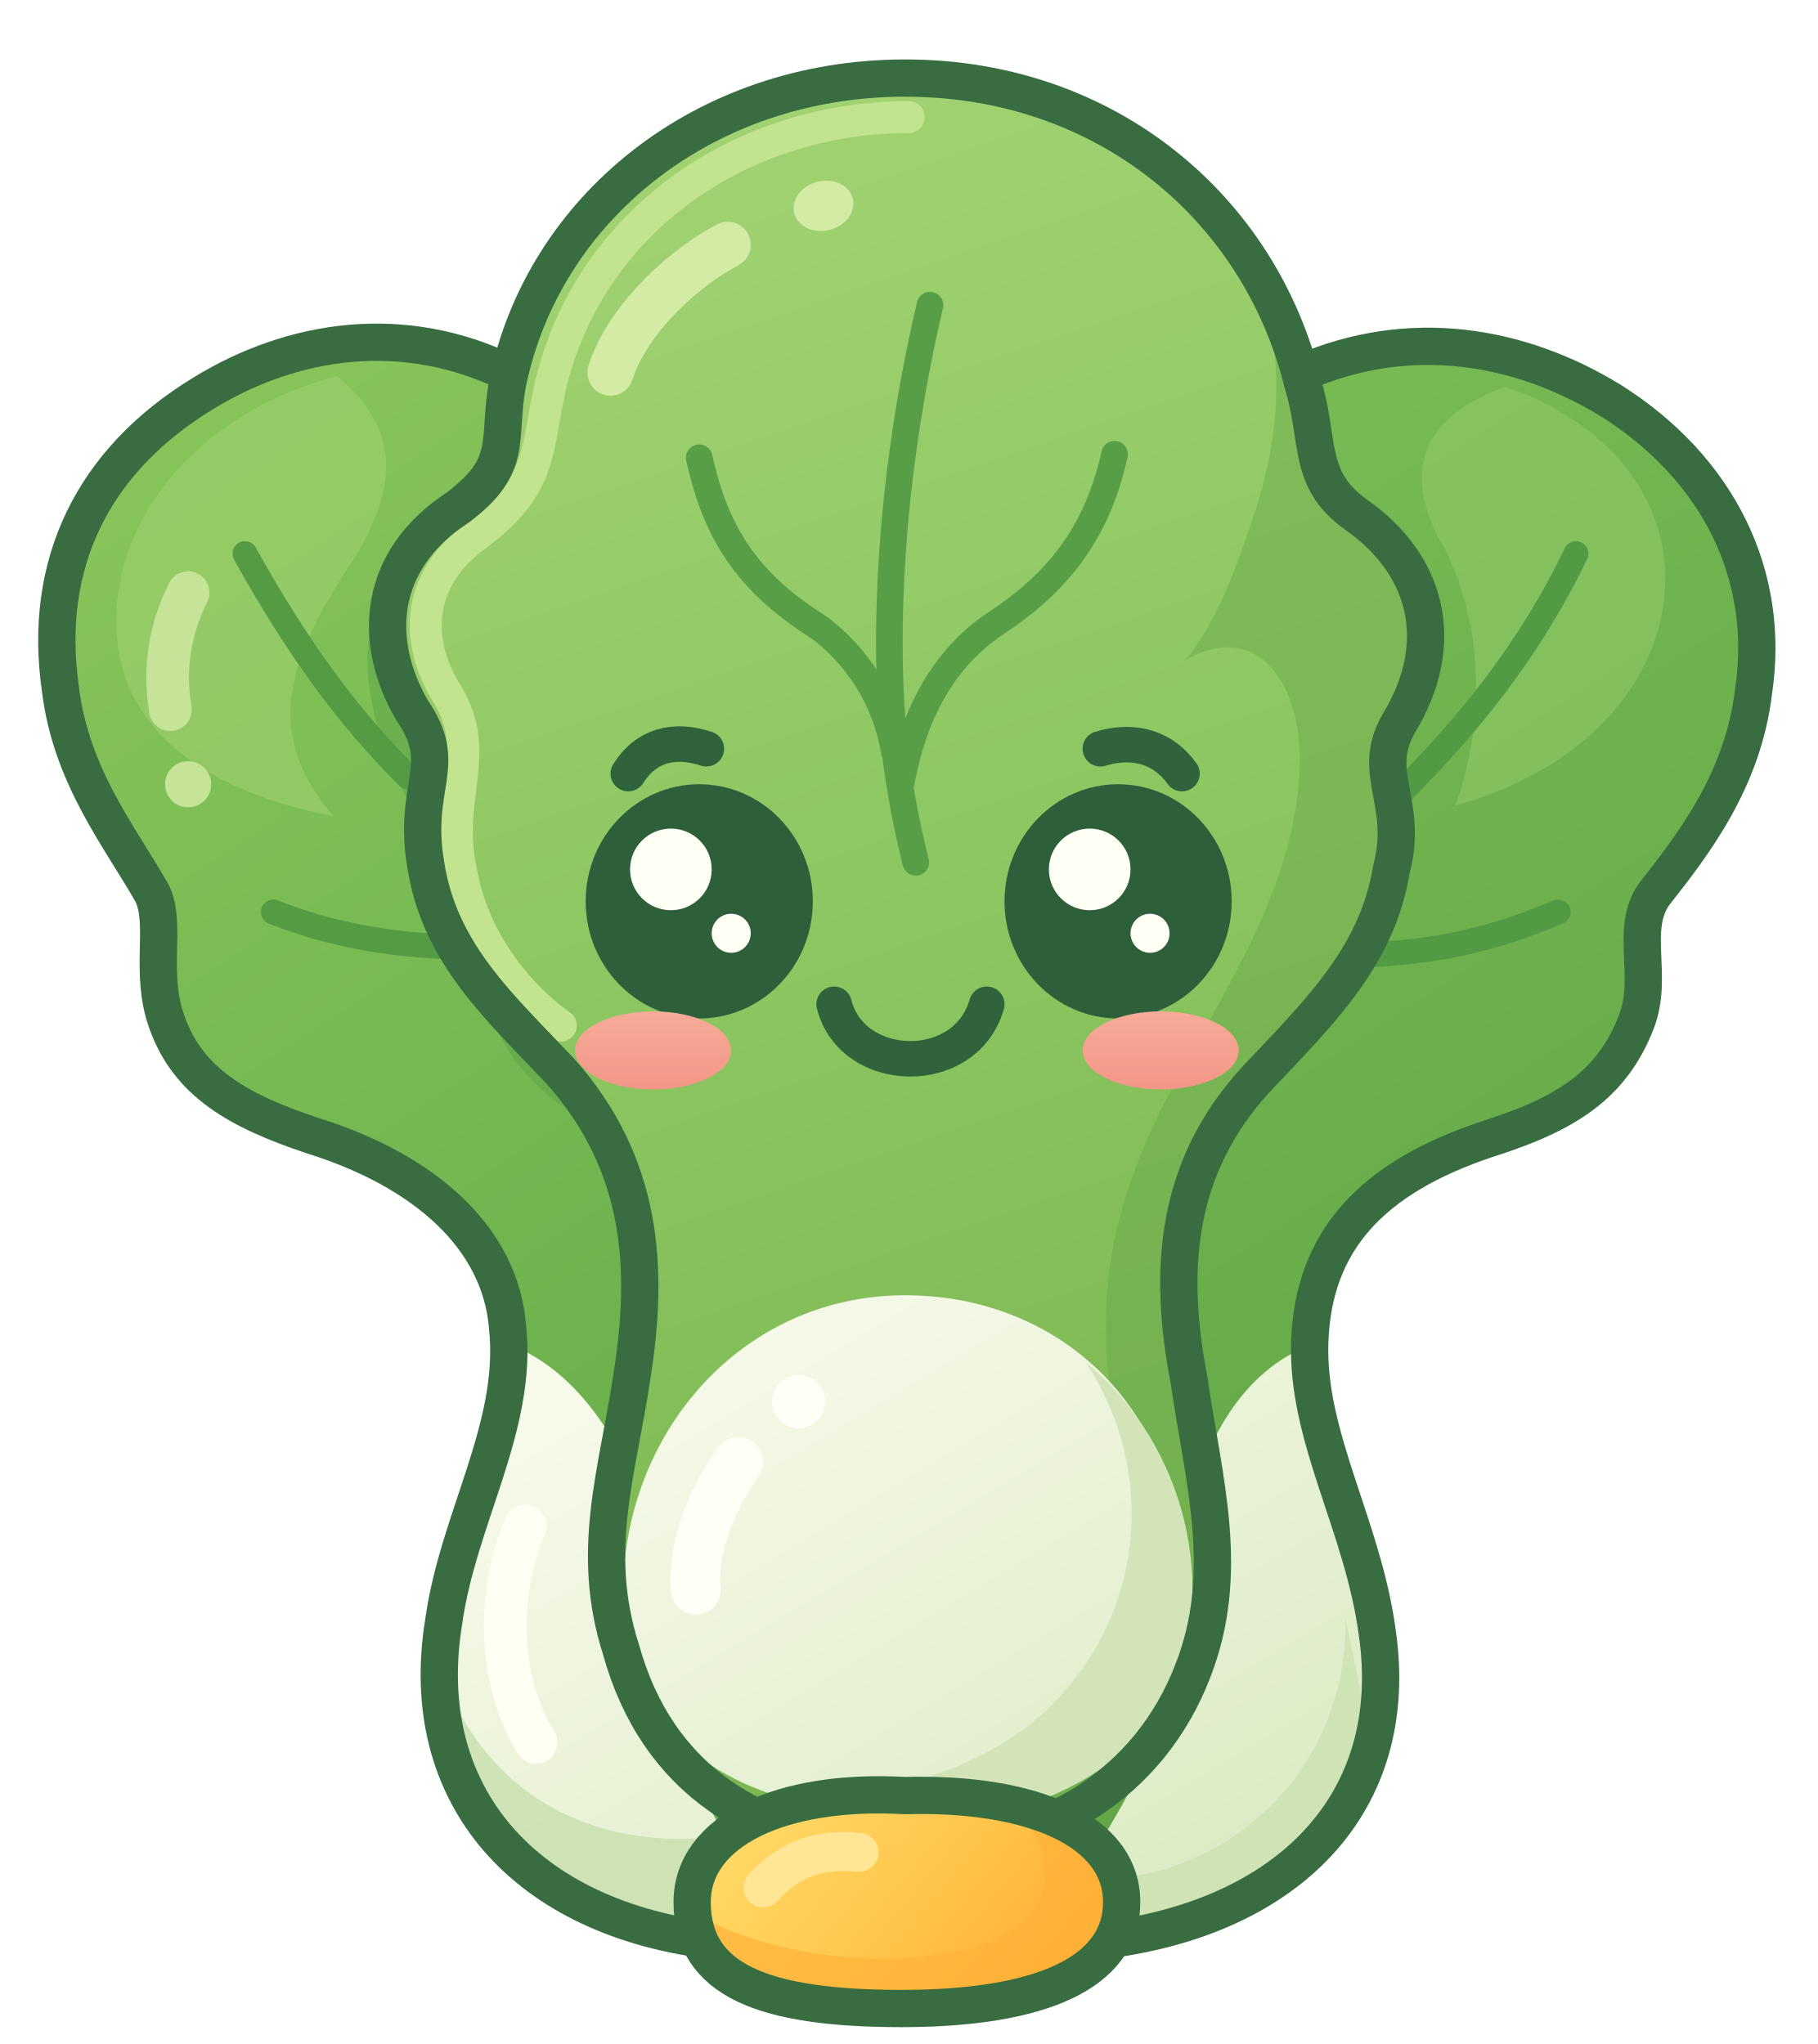
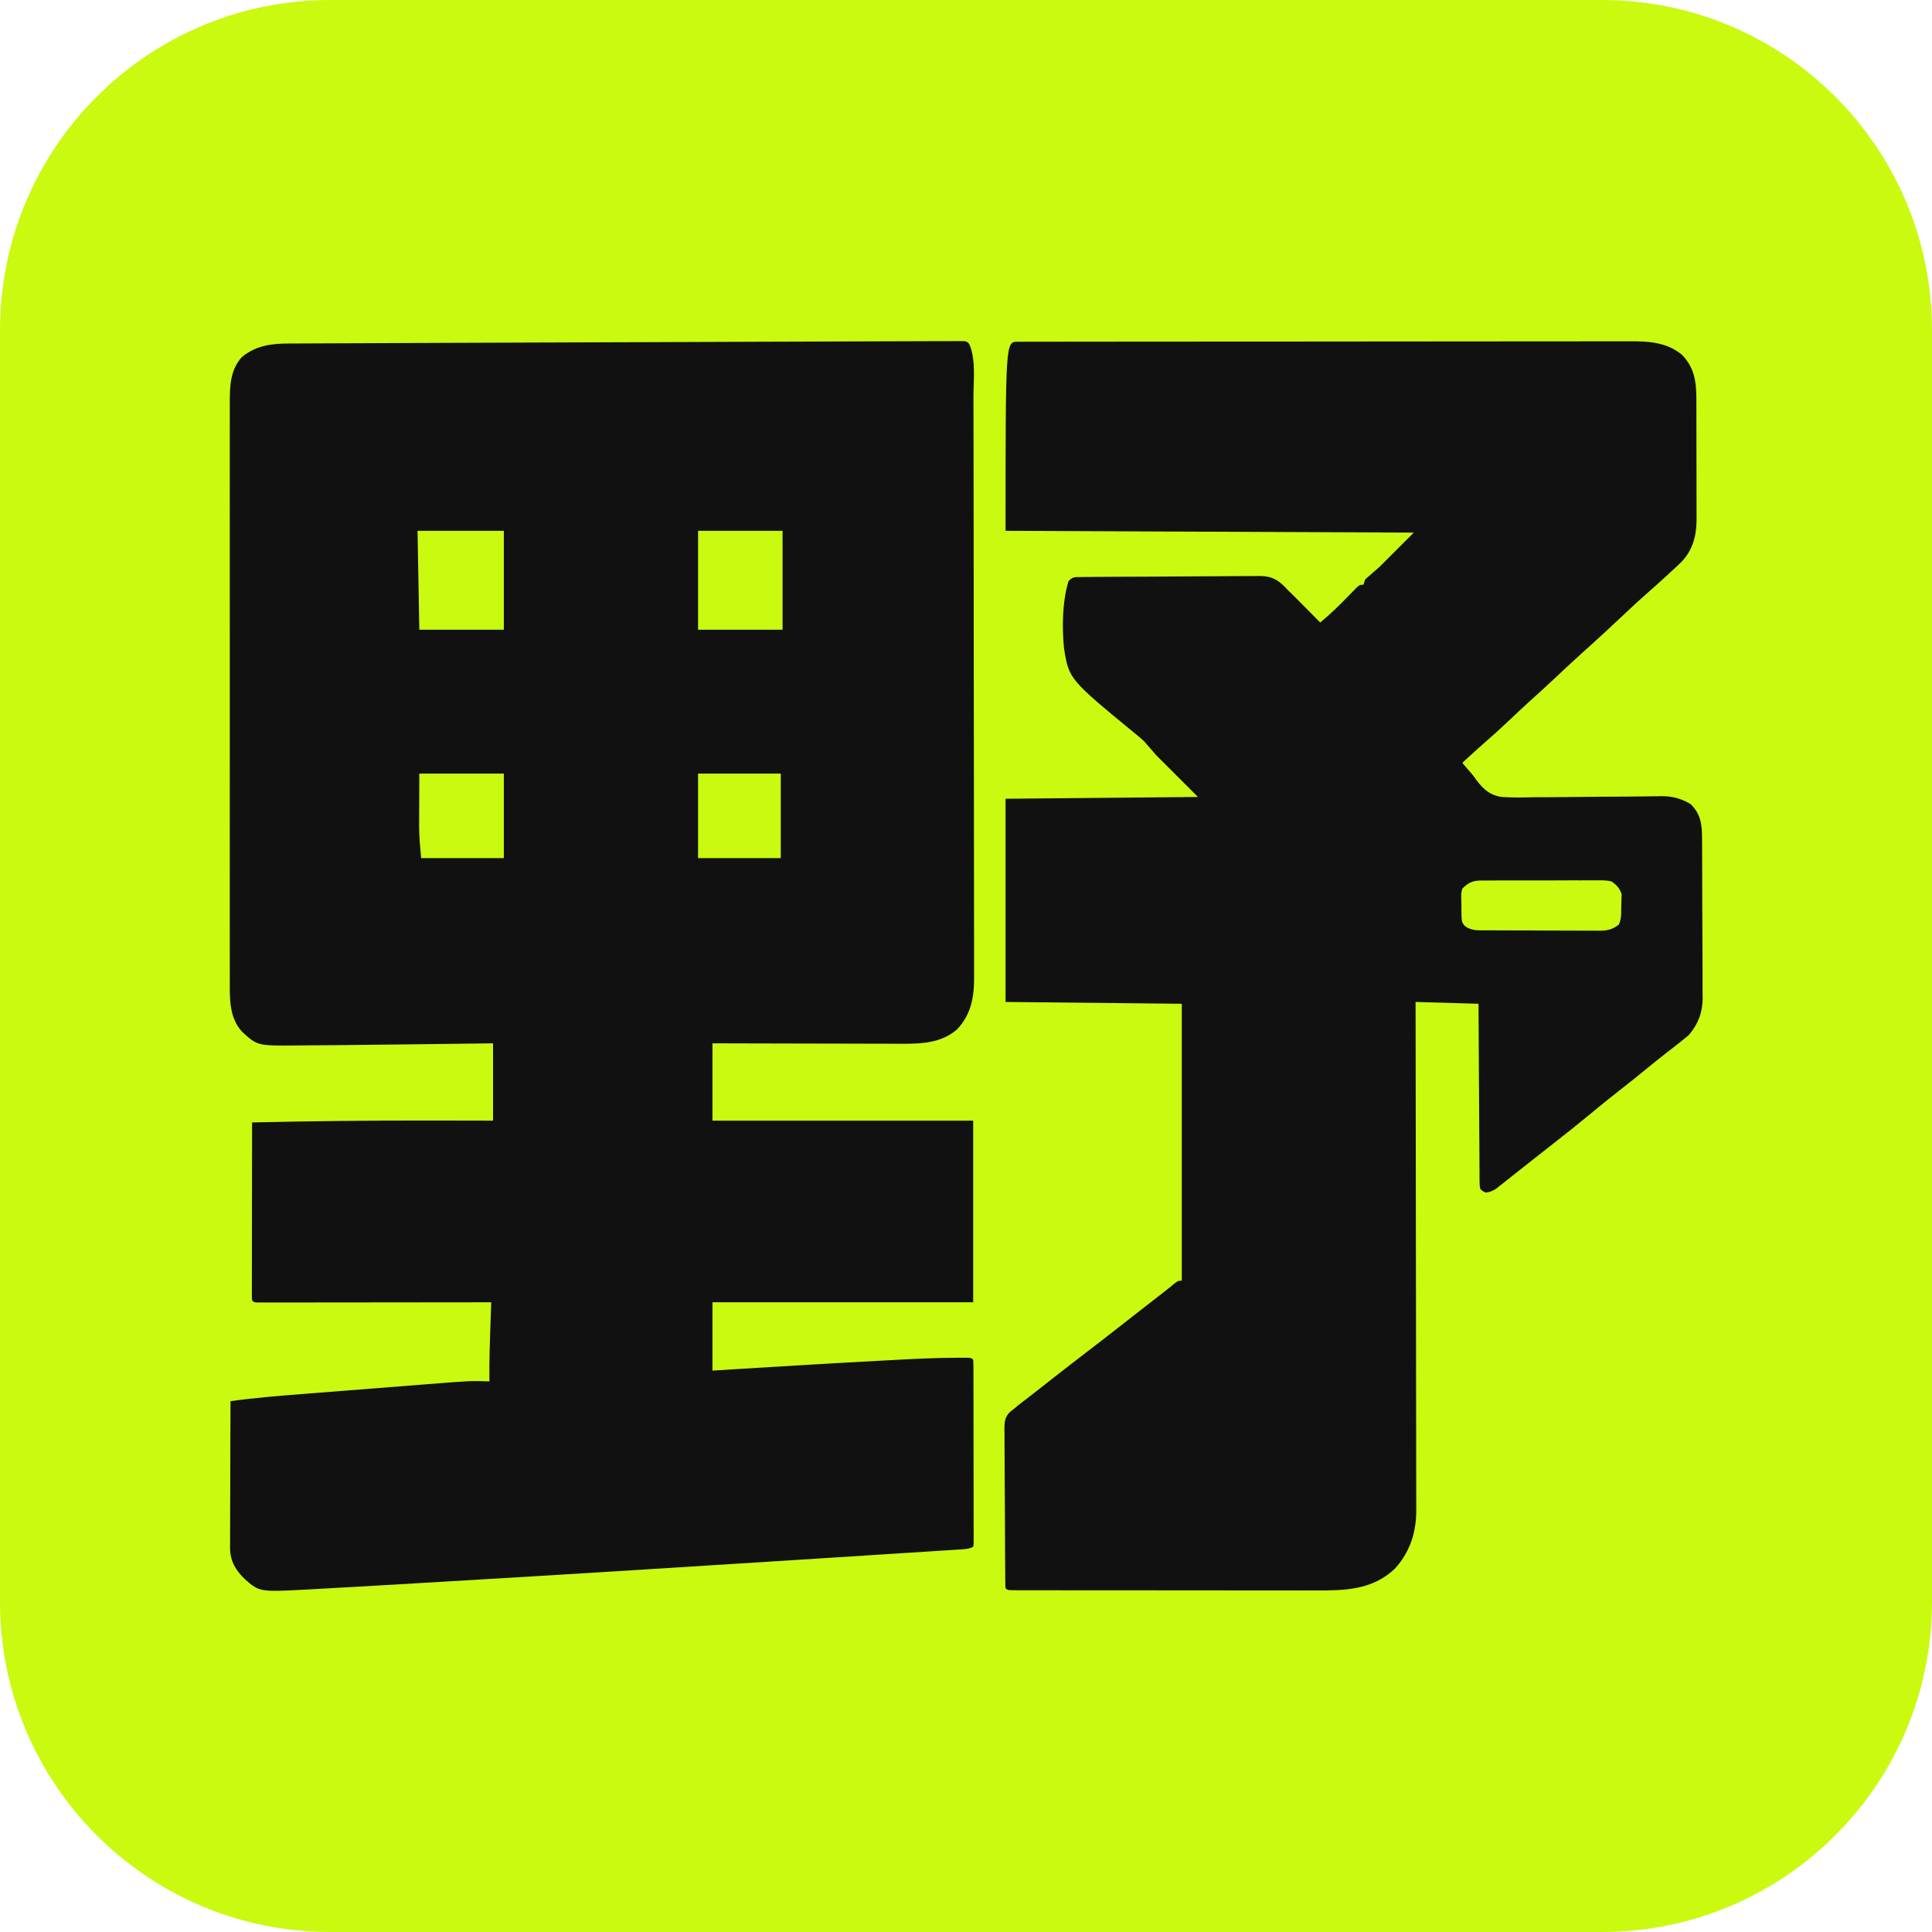
- <svg xmlns="http://www.w3.org/2000/svg" width="512" height="576" viewBox="0 0 512 576" fill="none" role="img" aria-labelledby="yc-title yc-description">
-   <defs>
-     <linearGradient id="yc-side" x1="104" y1="99" x2="358" y2="492" gradientUnits="userSpaceOnUse">
-       <stop stop-color="#84C459" />
-       <stop offset=".55" stop-color="#70B34E" />
-       <stop offset="1" stop-color="#63A647" />
-     </linearGradient>
-     <linearGradient id="yc-leaf" x1="173" y1="45" x2="312" y2="453" gradientUnits="userSpaceOnUse">
-       <stop stop-color="#A1D271" />
-       <stop offset=".5" stop-color="#8CC761" />
-       <stop offset="1" stop-color="#7CB753" />
-     </linearGradient>
-     <linearGradient id="yc-stalk" x1="205" y1="374" x2="307" y2="544" gradientUnits="userSpaceOnUse">
-       <stop stop-color="#F7F9E9" />
-       <stop offset="1" stop-color="#DCEBC5" />
-     </linearGradient>
-     <linearGradient id="yc-gold" x1="222" y1="511" x2="286" y2="564" gradientUnits="userSpaceOnUse">
-       <stop stop-color="#FFD762" />
-       <stop offset=".6" stop-color="#FFC247" />
-       <stop offset="1" stop-color="#FFAF36" />
-     </linearGradient>
-     <linearGradient id="yc-blush" x1="184" y1="283" x2="184" y2="307" gradientUnits="userSpaceOnUse">
-       <stop stop-color="#F6AD99" />
-       <stop offset="1" stop-color="#F39787" />
-     </linearGradient>
-     <path id="yc-left-shape" d="M143 105C114 91 83 95 57 111C26 130 12 159 17 194C20 219 34 236 43 252C47 261 42 274 47 288C53 305 67 313 88 320C120 330 141 349 143 374C146 402 129 428 125 457C117 506 148 541 202 547L243 506L205 181Z" />
-     <path id="yc-right-shape" d="M367 105C397 92 428 97 454 113C484 132 499 162 494 195C491 220 477 238 466 252C459 262 466 275 461 288C454 306 441 314 419 321C386 332 370 350 369 378C368 405 384 430 388 460C395 508 363 541 309 547L267 505L307 180Z" />
-     <path id="yc-center-shape" d="M255 22C198 22 153 59 143 108C140 124 145 131 129 143C106 158 105 181 116 200C127 216 116 221 120 244C124 269 141 284 158 302C181 328 183 357 178 388C174 415 166 437 175 465C185 501 213 520 254 521C295 522 324 502 336 471C347 443 339 417 335 389C329 358 331 329 354 304C373 284 388 269 392 245C397 226 386 218 394 204C408 181 402 159 382 145C368 135 372 124 367 108C355 59 312 22 255 22Z" />
-     <clipPath id="yc-left-clip">
-       <use href="#yc-left-shape" />
-     </clipPath>
-     <clipPath id="yc-right-clip">
-       <use href="#yc-right-shape" />
-     </clipPath>
-     <clipPath id="yc-center-clip">
-       <use href="#yc-center-shape" />
-     </clipPath>
-   </defs>
-   <g id="leaves-back" stroke-linecap="round" stroke-linejoin="round">
-     <use href="#yc-left-shape" fill="url(#yc-side)" />
-     <g clip-path="url(#yc-left-clip)">
-       <path d="M95 106C113 121 112 137 100 157C82 184 73 206 94 230C57 223 35 205 33 180C30 147 56 116 95 106Z" fill="#A0D06E" opacity=".6" />
-       <path d="M130 135C107 157 98 178 107 207C114 230 133 250 135 275C139 292 146 304 162 314L167 162Z" fill="#5AA147" opacity=".48" />
-       <path d="M141 378C157 383 169 397 177 414C187 438 179 463 189 487C198 510 213 526 214 549L168 550L119 518L114 448Z" fill="url(#yc-stalk)" />
-       <path d="M125 473C139 509 170 520 198 518L211 549L151 543L122 513Z" fill="#C8DEAC" opacity=".8" />
-       <path d="M69 156C84 183 98 202 115 219M77 257C97 265 117 267 136 267" stroke="#549B43" stroke-width="7" />
-       <path d="M53 167C48 177 46 188 48 200" stroke="#C6E497" stroke-width="12" />
-       <circle cx="53" cy="221" r="6.5" fill="#C6E497" />
-       <path d="M148 430C140 449 140 473 151 491" stroke="#FFFFF4" stroke-width="12" />
-     </g>
-     <use href="#yc-left-shape" stroke="#376D40" stroke-width="10.5" />
-     <use href="#yc-right-shape" fill="url(#yc-side)" />
-     <g clip-path="url(#yc-right-clip)">
-       <path d="M424 109C402 117 395 131 405 151C419 175 418 205 410 227C446 217 467 193 469 167C471 142 454 119 424 109Z" fill="#90C965" opacity=".6" />
-       <path d="M372 378C353 384 342 401 336 421C330 444 335 466 326 488C317 512 301 529 296 549L345 552L388 513L397 447Z" fill="url(#yc-stalk)" />
-       <path d="M379 456C380 495 351 525 317 529L302 549L353 549L391 513Z" fill="#C9DFAD" opacity=".7" />
-       <path d="M444 156C431 183 414 204 395 223M439 257C420 265 405 268 387 269" stroke="#529A43" stroke-width="7" />
-     </g>
-     <use href="#yc-right-shape" stroke="#376D40" stroke-width="10.5" />
-   </g>
-   <g id="leaf-front" stroke-linecap="round" stroke-linejoin="round">
-     <use href="#yc-center-shape" fill="url(#yc-leaf)" />
-     <g clip-path="url(#yc-center-clip)">
-       <path d="M319 40C360 64 367 105 353 146C347 164 342 176 334 186C355 174 368 194 366 219C364 251 345 279 330 307C311 343 308 370 315 407C323 441 316 473 289 500L310 524L356 489L354 386L380 312L407 242L412 157L373 74Z" fill="#64A749" opacity=".46" />
-       <path d="M255 365C212 365 180 399 176 440C172 480 194 509 254 512C302 513 331 484 332 442C333 399 300 365 255 365Z" fill="url(#yc-stalk)" />
-       <path d="M306 384C326 415 321 451 302 474C286 495 255 507 222 506C263 524 312 508 329 479C344 448 334 407 306 384Z" fill="#D3E5B8" />
-       <path d="M256 33C209 33 166 62 155 109C151 127 153 137 134 151C119 162 116 178 125 194C137 212 125 224 130 246C133 263 144 279 158 289" stroke="#C3E48F" stroke-width="9" />
-       <path d="M205 69C190 77 176 92 172 105" stroke="#D4EBA5" stroke-width="13" />
-       <ellipse cx="232" cy="58" rx="8.5" ry="7" fill="#D4EBA5" transform="rotate(-14 232 58)" />
-       <path d="M262 86C254 120 249 160 251 198C252 216 255 231 258 243M197 129C202 152 212 165 231 177C244 187 250 200 252 212M314 128C309 151 297 165 280 176C264 187 257 204 254 220" stroke="#579E47" stroke-width="7.5" />
-       <path d="M208 412C200 423 195 437 196 448" stroke="#FFFFF7" stroke-width="14" />
-       <circle cx="225" cy="395" r="7.5" fill="#FFFFF7" />
-     </g>
-     <use href="#yc-center-shape" stroke="#376D40" stroke-width="10.5" />
-   </g>
-   <g id="face">
-     <path d="M177 218C182 210 190 208 199 211M310 211C320 208 328 211 333 218" stroke="#2E633B" stroke-width="10" stroke-linecap="round" />
-     <ellipse cx="197" cy="254" rx="32" ry="33" fill="#2D603A" />
-     <ellipse cx="315" cy="254" rx="32" ry="33" fill="#2D603A" />
-     <circle cx="189" cy="245" r="11.5" fill="#FFFFF6" />
-     <circle cx="307" cy="245" r="11.5" fill="#FFFFF6" />
-     <circle cx="206" cy="263" r="5.5" fill="#FFFFF6" />
-     <circle cx="324" cy="263" r="5.5" fill="#FFFFF6" />
-     <ellipse cx="184" cy="296" rx="22" ry="11" fill="url(#yc-blush)" />
-     <ellipse cx="327" cy="296" rx="22" ry="11" fill="url(#yc-blush)" />
-     <path d="M235 283C240 303 272 304 278 283" stroke="#2E633B" stroke-width="10" stroke-linecap="round" />
-   </g>
-   <g id="gold-base" stroke-linecap="round" stroke-linejoin="round">
-     <path d="M255 506C220 504 195 516 195 536C195 558 215 566 254 566C293 566 316 556 316 536C316 516 291 505 255 506Z" fill="url(#yc-gold)" />
-     <path d="M286 510C303 527 293 546 269 550C244 555 217 550 199 541C203 559 223 566 254 566C293 566 316 556 316 536C316 523 304 514 286 510Z" fill="#FFB137" opacity=".68" />
-     <path d="M215 532C223 523 232 521 242 522" stroke="#FFE594" stroke-width="11" />
-     <path d="M255 506C220 504 195 516 195 536C195 558 215 566 254 566C293 566 316 556 316 536C316 516 291 505 255 506Z" stroke="#376D40" stroke-width="10.5" />
+ <svg xmlns="http://www.w3.org/2000/svg" width="2048" height="2048" viewBox="0 0 2048 2048">
+   <rect width="2048" height="2048" rx="350" fill="#C9FA10" />
+   <g transform="translate(225.28 343.4677) scale(1.906253)">
+     <path d="M0 0 C0.302 -0.001 0.302 -0.001 1.831 -0.006 C3.881 -0.012 5.931 -0.01 7.98 -0.009 C9.455 -0.012 10.929 -0.015 12.404 -0.018 C16.475 -0.026 20.547 -0.028 24.619 -0.029 C29.003 -0.03 33.387 -0.038 37.771 -0.045 C47.368 -0.058 56.965 -0.064 66.563 -0.069 C72.554 -0.072 78.546 -0.076 84.537 -0.08 C101.12 -0.092 117.703 -0.103 134.286 -0.106 C135.348 -0.106 136.41 -0.107 137.505 -0.107 C138.037 -0.107 138.037 -0.107 140.732 -0.107 C142.89 -0.108 145.048 -0.108 147.206 -0.109 C147.741 -0.109 147.741 -0.109 150.449 -0.109 C167.783 -0.113 185.116 -0.131 202.449 -0.154 C220.238 -0.178 238.026 -0.19 255.815 -0.192 C265.806 -0.192 275.796 -0.198 285.786 -0.216 C294.297 -0.232 302.807 -0.237 311.318 -0.229 C315.659 -0.225 320 -0.226 324.342 -0.24 C328.32 -0.252 332.298 -0.251 336.277 -0.239 C337.712 -0.237 339.148 -0.24 340.583 -0.249 C351.008 -0.308 360.901 0.296 369.298 7.131 C376.452 14.345 377.45 22.307 377.444 32.121 C377.445 32.51 377.445 32.51 377.454 34.479 C377.463 37.038 377.465 39.596 377.466 42.155 C377.469 43.943 377.473 45.731 377.476 47.52 C377.482 51.264 377.484 55.008 377.484 58.752 C377.483 63.535 377.497 68.318 377.514 73.102 C377.525 76.794 377.527 80.487 377.527 84.179 C377.528 85.942 377.533 87.705 377.54 89.468 C377.55 91.94 377.547 94.411 377.541 96.883 C377.547 97.602 377.552 98.321 377.558 99.062 C377.505 107.734 375.494 115.592 369.511 122.065 C367.399 124.138 365.239 126.142 363.048 128.131 C362.323 128.804 361.597 129.477 360.849 130.17 C357.358 133.394 353.822 136.56 350.236 139.678 C346.247 143.15 342.39 146.749 338.548 150.381 C330.301 158.145 321.994 165.834 313.548 173.381 C308.348 178.045 303.269 182.836 298.182 187.623 C293.837 191.705 289.444 195.718 284.994 199.686 C280.652 203.593 276.424 207.627 272.181 211.641 C268.253 215.345 264.258 218.949 260.182 222.489 C257.519 224.811 254.906 227.185 252.298 229.569 C251.81 230.014 251.321 230.46 250.818 230.919 C249.644 231.989 248.471 233.06 247.298 234.131 C248.585 235.723 249.901 237.266 251.272 238.786 C253.298 241.131 253.298 241.131 255.261 243.906 C259.08 248.901 262.74 252.202 269.126 253.11 C275.133 253.576 281.132 253.42 287.15 253.284 C289.377 253.276 291.604 253.273 293.831 253.275 C299.077 253.27 304.32 253.219 309.565 253.143 C319.51 253 329.456 252.957 339.402 252.928 C342.656 252.909 345.908 252.861 349.162 252.808 C351.168 252.791 353.174 252.775 355.18 252.76 C355.627 252.749 355.627 252.749 357.891 252.692 C364.074 252.678 368.954 253.955 374.298 257.131 C380.327 263.16 380.599 269.176 380.605 277.271 C380.613 278.289 380.621 279.308 380.63 280.357 C380.654 283.723 380.663 287.089 380.669 290.456 C380.676 292.208 380.683 293.96 380.69 295.713 C380.711 301.224 380.721 306.736 380.724 312.247 C380.727 317.911 380.757 323.575 380.799 329.239 C380.834 334.118 380.849 338.997 380.85 343.876 C380.851 346.783 380.862 349.689 380.888 352.596 C380.915 355.846 380.91 359.095 380.898 362.345 C380.905 362.819 380.905 362.819 380.943 365.216 C380.856 373.148 378.363 379.58 373.158 385.612 C372.462 386.175 371.765 386.739 371.048 387.319 C370.261 387.969 369.473 388.618 368.662 389.288 C367.882 389.896 367.102 390.505 366.298 391.131 C365.965 391.394 365.965 391.394 364.279 392.725 C362.856 393.835 361.427 394.937 359.994 396.034 C356.488 398.762 353.052 401.572 349.611 404.381 C344.567 408.497 339.496 412.568 334.361 416.569 C329.101 420.671 323.936 424.877 318.798 429.131 C311.943 434.805 305.004 440.352 297.982 445.818 C295.734 447.571 293.495 449.335 291.256 451.1 C289.54 452.45 287.822 453.797 286.103 455.143 C283.244 457.383 280.399 459.64 277.556 461.901 C275.929 463.186 274.301 464.471 272.673 465.756 C271.903 466.373 271.132 466.99 270.338 467.625 C269.611 468.197 268.884 468.769 268.134 469.358 C267.49 469.869 266.846 470.381 266.183 470.907 C264.148 472.229 262.713 472.881 260.298 473.131 C258.701 472.403 258.701 472.403 257.298 471.131 C256.913 469.277 256.913 469.277 256.9 466.981 C256.893 466.546 256.893 466.546 256.862 464.346 C256.862 463.868 256.862 463.868 256.866 461.449 C256.856 460.444 256.845 459.439 256.835 458.404 C256.805 455.071 256.796 451.738 256.787 448.405 C256.77 446.098 256.752 443.792 256.732 441.486 C256.688 436.028 256.66 430.571 256.637 425.113 C256.61 418.9 256.566 412.687 256.521 406.475 C256.428 393.694 256.358 380.913 256.298 368.131 C244.748 367.801 233.198 367.471 221.298 367.131 C221.302 368.949 221.302 368.949 221.318 378.15 C221.378 411.506 221.423 444.862 221.451 478.218 C221.455 482.591 221.459 486.965 221.463 491.338 C221.464 492.209 221.465 493.079 221.465 493.976 C221.478 508.067 221.502 522.157 221.53 536.247 C221.558 550.709 221.574 565.171 221.581 579.633 C221.585 588.554 221.598 597.475 221.622 606.396 C221.638 612.517 221.643 618.637 221.639 624.758 C221.637 628.287 221.64 631.816 221.656 635.346 C221.671 638.582 221.671 641.818 221.661 645.055 C221.659 646.769 221.672 648.484 221.685 650.198 C221.615 662.429 218.077 673.199 209.736 682.319 C196.895 694.434 181.379 694.43 164.829 694.374 C162.967 694.375 161.105 694.377 159.244 694.38 C154.213 694.385 149.183 694.377 144.153 694.367 C138.885 694.358 133.618 694.36 128.351 694.361 C119.517 694.36 110.683 694.351 101.849 694.337 C91.624 694.321 81.4 694.316 71.175 694.317 C61.339 694.318 51.502 694.312 41.666 694.304 C37.478 694.301 33.289 694.299 29.1 694.298 C24.18 694.297 19.259 694.291 14.338 694.281 C12.528 694.278 10.717 694.277 8.907 694.278 C6.447 694.278 3.987 694.272 1.526 694.265 C1.164 694.266 1.164 694.266 -0.673 694.27 C-5.588 694.246 -5.588 694.246 -6.702 693.131 C-6.839 691.539 -6.839 691.539 -6.856 689.438 C-6.86 689.042 -6.86 689.042 -6.882 687.034 C-6.886 686.157 -6.89 685.28 -6.895 684.377 C-6.903 683.458 -6.911 682.539 -6.919 681.593 C-6.944 678.538 -6.961 675.483 -6.975 672.428 C-6.981 671.387 -6.986 670.346 -6.991 669.274 C-7.018 663.763 -7.037 658.253 -7.052 652.742 C-7.068 647.044 -7.113 641.347 -7.164 635.65 C-7.198 631.274 -7.209 626.899 -7.215 622.524 C-7.222 620.424 -7.237 618.323 -7.261 616.223 C-7.293 613.283 -7.293 610.344 -7.285 607.404 C-7.293 606.97 -7.293 606.97 -7.335 604.771 C-7.293 600.713 -7.2 598.115 -4.267 595.14 C-3.421 594.477 -2.574 593.814 -1.702 593.131 C-1.164 592.668 -0.626 592.206 -0.071 591.729 C0.4 591.364 0.871 590.999 1.357 590.624 C1.9 590.2 2.444 589.777 3.004 589.34 C3.575 588.9 4.147 588.46 4.736 588.006 C5.983 587.036 7.231 586.066 8.478 585.096 C9.112 584.605 9.746 584.114 10.399 583.608 C12.814 581.73 15.217 579.837 17.619 577.942 C25.33 571.863 33.109 565.874 40.903 559.902 C47.533 554.82 54.134 549.704 60.696 544.534 C66.5 539.964 72.334 535.431 78.17 530.902 C78.532 530.621 78.532 530.621 80.365 529.198 C81.047 528.669 81.729 528.141 82.432 527.597 C84.045 526.33 85.625 525.034 87.201 523.721 C89.298 522.131 89.298 522.131 91.298 522.131 C91.298 471.311 91.298 420.491 91.298 368.131 C58.958 367.801 26.618 367.471 -6.702 367.131 C-6.702 329.841 -6.702 292.551 -6.702 254.131 C28.608 253.801 63.918 253.471 100.298 253.131 C92.708 245.541 85.118 237.951 77.298 230.131 C74.988 227.491 72.678 224.851 70.298 222.131 C68.79 220.745 67.245 219.396 65.648 218.114 C28.566 187.647 28.566 187.647 25.775 170.285 C24.668 158.434 24.843 144.64 28.298 133.131 C30.741 130.689 31.384 130.874 34.737 130.844 C35.67 130.831 36.604 130.818 37.566 130.805 C38.593 130.801 39.621 130.797 40.68 130.793 C41.22 130.788 41.22 130.788 43.952 130.758 C46.919 130.73 49.886 130.711 52.854 130.698 C54.709 130.69 56.565 130.68 58.421 130.669 C64.232 130.636 70.044 130.612 75.855 130.6 C82.553 130.586 89.25 130.542 95.948 130.473 C101.131 130.421 106.313 130.396 111.495 130.391 C114.588 130.388 117.679 130.373 120.772 130.33 C124.228 130.283 127.684 130.292 131.141 130.305 C132.156 130.283 133.171 130.261 134.217 130.238 C140.755 130.324 144.057 131.743 148.69 136.39 C149.221 136.965 149.752 137.539 150.298 138.131 C151.148 138.951 152.001 139.767 152.859 140.578 C153.571 141.296 154.283 142.013 155.017 142.753 C155.803 143.542 156.59 144.332 157.4 145.145 C158.191 145.945 158.983 146.745 159.798 147.569 C160.629 148.404 161.459 149.24 162.29 150.075 C164.295 152.091 166.298 154.11 168.298 156.131 C174.306 151.18 179.719 145.757 185.132 140.17 C185.771 139.521 186.41 138.871 187.068 138.202 C187.641 137.612 188.215 137.021 188.805 136.413 C190.298 135.131 190.298 135.131 192.298 135.131 C192.628 134.141 192.958 133.151 193.298 132.131 C195.938 129.821 198.578 127.511 201.298 125.131 C207.568 118.861 213.838 112.591 220.298 106.131 C145.388 105.801 70.478 105.471 -6.702 105.131 C-6.702 0.008 -6.702 0.008 0 0 Z M247.298 304.131 C246.683 306.282 246.683 306.282 246.704 308.573 C246.707 309.404 246.71 310.234 246.712 311.09 C246.741 311.95 246.769 312.809 246.798 313.694 C246.796 314.557 246.793 315.42 246.79 316.309 C246.888 322.61 246.888 322.61 248.64 324.838 C252.243 327.648 256.199 327.286 260.536 327.293 C260.903 327.295 260.903 327.295 262.759 327.308 C265.186 327.322 267.613 327.329 270.04 327.335 C271.728 327.34 273.416 327.346 275.103 327.352 C278.643 327.362 282.182 327.368 285.721 327.372 C290.252 327.377 294.784 327.401 299.316 327.43 C302.802 327.448 306.288 327.453 309.775 327.455 C311.445 327.458 313.116 327.466 314.786 327.479 C317.125 327.496 319.463 327.494 321.802 327.488 C322.49 327.497 323.178 327.506 323.886 327.516 C328.184 327.479 330.875 326.751 334.298 324.131 C335.93 320.869 335.607 317.419 335.673 313.819 C335.711 313.059 335.748 312.299 335.787 311.516 C335.798 310.774 335.81 310.032 335.822 309.268 C335.842 308.595 335.861 307.922 335.882 307.228 C334.986 304.008 332.985 301.991 330.298 300.131 C327.74 299.429 325.291 299.456 322.65 299.5 C321.896 299.493 321.143 299.486 320.367 299.479 C317.885 299.462 315.405 299.481 312.923 299.503 C311.194 299.502 309.464 299.499 307.734 299.495 C304.113 299.492 300.492 299.507 296.871 299.535 C292.233 299.569 287.597 299.563 282.96 299.544 C279.389 299.533 275.819 299.542 272.248 299.557 C270.539 299.562 268.829 299.562 267.119 299.556 C264.728 299.55 262.338 299.571 259.947 299.598 C259.595 299.595 259.595 299.595 257.815 299.578 C253.125 299.669 250.707 300.655 247.298 304.131 Z " fill="#111111" transform="translate(447.7018,9.868572)" />
+     <path d="M0 0 C15.421 -0.066 30.842 -0.12 46.264 -0.154 C54.29 -0.173 62.317 -0.197 70.343 -0.239 C77.018 -0.273 83.693 -0.295 90.368 -0.297 C93.689 -0.299 97.01 -0.307 100.331 -0.333 C103.85 -0.36 107.368 -0.356 110.887 -0.349 C111.912 -0.362 112.937 -0.375 113.993 -0.388 C114.917 -0.381 115.84 -0.374 116.791 -0.367 C117.589 -0.37 118.387 -0.372 119.209 -0.374 C121.138 0.12 121.138 0.12 122.22 1.818 C125.653 10.43 124.287 21.526 124.285 30.739 C124.289 32.181 124.292 33.623 124.296 35.065 C124.306 38.996 124.31 42.927 124.313 46.858 C124.317 51.109 124.326 55.361 124.335 59.612 C124.355 69.857 124.365 80.102 124.374 90.347 C124.378 95.179 124.383 100.011 124.389 104.842 C124.406 120.911 124.42 136.979 124.427 153.048 C124.429 157.209 124.431 161.37 124.433 165.53 C124.434 166.564 124.434 167.599 124.435 168.664 C124.443 185.433 124.468 202.202 124.501 218.972 C124.534 236.208 124.552 253.445 124.555 270.681 C124.557 280.351 124.566 290.021 124.592 299.691 C124.613 307.92 124.621 316.15 124.612 324.379 C124.607 328.575 124.609 332.771 124.628 336.967 C124.646 340.813 124.645 344.658 124.629 348.504 C124.627 349.89 124.631 351.277 124.643 352.663 C124.735 364.013 123.195 373.996 115.052 382.468 C106.379 389.956 95.324 390.422 84.376 390.348 C83.805 390.348 83.805 390.348 80.914 390.348 C77.809 390.349 74.705 390.337 71.6 390.323 C68.345 390.311 65.09 390.31 61.834 390.307 C55.683 390.301 49.532 390.285 43.38 390.265 C36.372 390.242 29.363 390.231 22.355 390.221 C7.949 390.2 -6.456 390.164 -20.862 390.12 C-20.862 404.31 -20.862 418.5 -20.862 433.12 C26.988 433.12 74.838 433.12 124.138 433.12 C124.138 466.45 124.138 499.78 124.138 534.12 C76.288 534.12 28.438 534.12 -20.862 534.12 C-20.862 546.66 -20.862 559.2 -20.862 572.12 C-16.77 571.867 -12.679 571.613 -8.463 571.351 C19.413 569.629 47.291 567.943 75.181 566.468 C76.989 566.372 78.796 566.273 80.604 566.175 C91.971 565.554 103.322 565.013 114.708 564.98 C115.554 564.976 116.399 564.972 117.27 564.969 C118.034 564.972 118.797 564.975 119.584 564.979 C120.25 564.982 120.917 564.984 121.603 564.987 C123.138 565.12 123.138 565.12 124.138 566.12 C124.238 567.471 124.269 568.828 124.272 570.182 C124.276 571.057 124.28 571.932 124.285 572.834 C124.284 573.801 124.284 574.768 124.283 575.765 C124.285 576.271 124.285 576.271 124.294 578.834 C124.303 582.201 124.305 585.567 124.306 588.933 C124.308 590.673 124.311 592.413 124.313 594.153 C124.322 599.627 124.324 605.101 124.323 610.575 C124.323 616.231 124.333 621.886 124.349 627.542 C124.362 632.391 124.368 637.239 124.367 642.088 C124.367 644.987 124.37 647.886 124.38 650.785 C124.39 654.015 124.387 657.246 124.381 660.476 C124.387 661.443 124.392 662.411 124.398 663.407 C124.396 663.845 124.396 663.845 124.385 666.059 C124.386 666.823 124.386 667.588 124.387 668.376 C124.305 668.952 124.223 669.527 124.138 670.12 C121.277 671.551 118.358 671.482 115.214 671.674 C114.49 671.721 113.767 671.769 113.022 671.818 C110.578 671.978 108.133 672.131 105.688 672.285 C103.932 672.398 102.175 672.512 100.419 672.626 C95.591 672.938 90.764 673.245 85.936 673.551 C80.78 673.879 75.625 674.211 70.469 674.543 C60.458 675.185 50.446 675.823 40.434 676.459 C32.352 676.972 24.269 677.487 16.187 678.003 C-45.321 681.929 -106.835 685.748 -168.362 689.37 C-169.166 689.418 -169.969 689.465 -170.797 689.514 C-182.162 690.183 -193.528 690.849 -204.893 691.511 C-205.558 691.55 -206.223 691.589 -206.909 691.629 C-219.137 692.341 -231.366 693.052 -243.598 693.709 C-244.329 693.749 -245.06 693.789 -245.813 693.831 C-272.697 695.248 -272.697 695.248 -280.862 688.12 C-285.971 683.097 -288.888 678.404 -289.102 671.134 C-289.108 669.604 -289.103 668.075 -289.089 666.545 C-289.089 665.705 -289.09 664.865 -289.09 664 C-289.088 661.241 -289.073 658.482 -289.057 655.722 C-289.054 653.802 -289.051 651.883 -289.049 649.963 C-289.041 644.923 -289.021 639.883 -288.999 634.842 C-288.979 629.694 -288.97 624.546 -288.96 619.398 C-288.938 609.305 -288.904 599.213 -288.862 589.12 C-275.435 587.237 -261.959 586.152 -248.446 585.1 C-245.946 584.905 -243.446 584.708 -240.946 584.511 C-235.043 584.045 -229.14 583.584 -223.236 583.124 C-217.186 582.654 -211.136 582.177 -205.087 581.696 C-199.849 581.281 -194.611 580.869 -189.373 580.46 C-186.264 580.218 -183.154 579.974 -180.045 579.726 C-155.329 577.759 -155.329 577.759 -144.862 578.12 C-144.874 577.374 -144.885 576.628 -144.897 575.859 C-144.971 566.575 -144.693 557.315 -144.358 548.038 C-144.31 546.684 -144.262 545.329 -144.214 543.974 C-144.098 540.69 -143.981 537.405 -143.862 534.12 C-144.541 534.121 -145.221 534.122 -145.921 534.123 C-162.428 534.145 -178.935 534.162 -195.442 534.172 C-203.425 534.177 -211.407 534.185 -219.39 534.196 C-226.345 534.206 -233.3 534.212 -240.255 534.215 C-243.94 534.216 -247.625 534.219 -251.31 534.226 C-254.775 534.233 -258.239 534.235 -261.704 534.234 C-262.979 534.234 -264.254 534.236 -265.529 534.24 C-267.263 534.245 -268.997 534.243 -270.73 534.241 C-271.703 534.242 -272.675 534.243 -273.677 534.244 C-275.862 534.12 -275.862 534.12 -276.862 533.12 C-276.957 531.83 -276.984 530.535 -276.982 529.242 C-276.984 528.407 -276.985 527.573 -276.986 526.713 C-276.983 525.791 -276.979 524.869 -276.975 523.919 C-276.976 522.953 -276.976 521.988 -276.976 520.993 C-276.975 517.784 -276.967 514.575 -276.96 511.367 C-276.958 509.148 -276.956 506.93 -276.955 504.712 C-276.952 499.46 -276.944 494.208 -276.934 488.956 C-276.923 482.977 -276.917 476.999 -276.912 471.021 C-276.902 458.721 -276.884 446.421 -276.862 434.12 C-244.398 433.367 -211.96 433.027 -179.487 433.058 C-178.577 433.059 -177.666 433.06 -176.728 433.061 C-165.439 433.072 -154.151 433.095 -142.862 433.12 C-142.862 418.93 -142.862 404.74 -142.862 390.12 C-145.751 390.157 -145.751 390.157 -160.374 390.339 C-164.124 390.385 -167.875 390.431 -171.626 390.476 C-177.526 390.547 -183.427 390.619 -189.328 390.693 C-201.591 390.848 -213.854 390.985 -226.117 391.095 C-227.945 391.112 -229.773 391.129 -231.6 391.147 C-236.809 391.199 -242.017 391.24 -247.225 391.264 C-248.805 391.272 -250.385 391.284 -251.965 391.3 C-273.809 391.51 -273.809 391.51 -282.233 383.878 C-289.711 376.023 -289.297 364.963 -289.243 354.805 C-289.246 353.372 -289.251 351.938 -289.257 350.504 C-289.27 346.588 -289.263 342.672 -289.254 338.755 C-289.247 334.523 -289.258 330.29 -289.266 326.058 C-289.279 317.776 -289.277 309.494 -289.268 301.211 C-289.261 294.479 -289.26 287.747 -289.263 281.015 C-289.264 280.056 -289.264 279.097 -289.265 278.109 C-289.266 276.16 -289.267 274.212 -289.268 272.263 C-289.276 254.004 -289.266 235.745 -289.25 217.486 C-289.237 201.825 -289.239 186.165 -289.253 170.505 C-289.269 152.308 -289.275 134.112 -289.266 115.915 C-289.265 113.974 -289.264 112.033 -289.263 110.092 C-289.263 109.137 -289.262 108.182 -289.262 107.198 C-289.259 100.475 -289.264 93.752 -289.271 87.029 C-289.279 78.835 -289.277 70.64 -289.261 62.446 C-289.253 58.267 -289.25 54.087 -289.26 49.908 C-289.269 46.079 -289.264 42.251 -289.248 38.422 C-289.245 37.04 -289.246 35.658 -289.254 34.276 C-289.299 25.063 -289.094 15.63 -282.51 8.468 C-274.624 2.02 -265.992 0.974 -256.19 0.962 C-255.327 0.957 -254.465 0.952 -253.576 0.947 C-250.683 0.932 -247.79 0.924 -244.897 0.915 C-242.812 0.906 -240.726 0.896 -238.641 0.885 C-233.532 0.861 -228.423 0.841 -223.314 0.823 C-217.259 0.802 -211.205 0.776 -205.15 0.749 C-190.752 0.685 -176.354 0.632 -161.956 0.58 C-155.213 0.556 -148.469 0.531 -141.725 0.505 C-119.466 0.422 -97.208 0.342 -74.949 0.271 C-74.617 0.27 -74.617 0.27 -72.939 0.264 C-67.645 0.248 -62.352 0.231 -57.058 0.214 C-38.039 0.154 -19.019 0.082 0 0 Z M-184.862 105.12 C-184.532 123.27 -184.202 141.42 -183.862 160.12 C-168.352 160.12 -152.842 160.12 -136.862 160.12 C-136.862 141.97 -136.862 123.82 -136.862 105.12 C-152.702 105.12 -168.542 105.12 -184.862 105.12 Z M-28.862 105.12 C-28.862 123.27 -28.862 141.42 -28.862 160.12 C-13.352 160.12 2.158 160.12 18.138 160.12 C18.138 141.97 18.138 123.82 18.138 105.12 C2.628 105.12 -12.882 105.12 -28.862 105.12 Z M-183.862 240.12 C-183.883 245.834 -183.903 251.547 -183.924 257.433 C-183.934 259.212 -183.943 260.992 -183.952 262.825 C-183.955 264.274 -183.957 265.722 -183.96 267.171 C-183.965 267.892 -183.97 268.613 -183.975 269.356 C-183.976 275.385 -183.415 281.04 -182.862 287.12 C-167.682 287.12 -152.502 287.12 -136.862 287.12 C-136.862 271.61 -136.862 256.1 -136.862 240.12 C-152.372 240.12 -167.882 240.12 -183.862 240.12 Z M-28.862 240.12 C-28.862 255.63 -28.862 271.14 -28.862 287.12 C-13.682 287.12 1.498 287.12 17.138 287.12 C17.138 271.61 17.138 256.1 17.138 240.12 C1.958 240.12 -13.222 240.12 -28.862 240.12 Z " fill="#111111" transform="translate(298.8619,9.879507)" />
  </g>
</svg>
